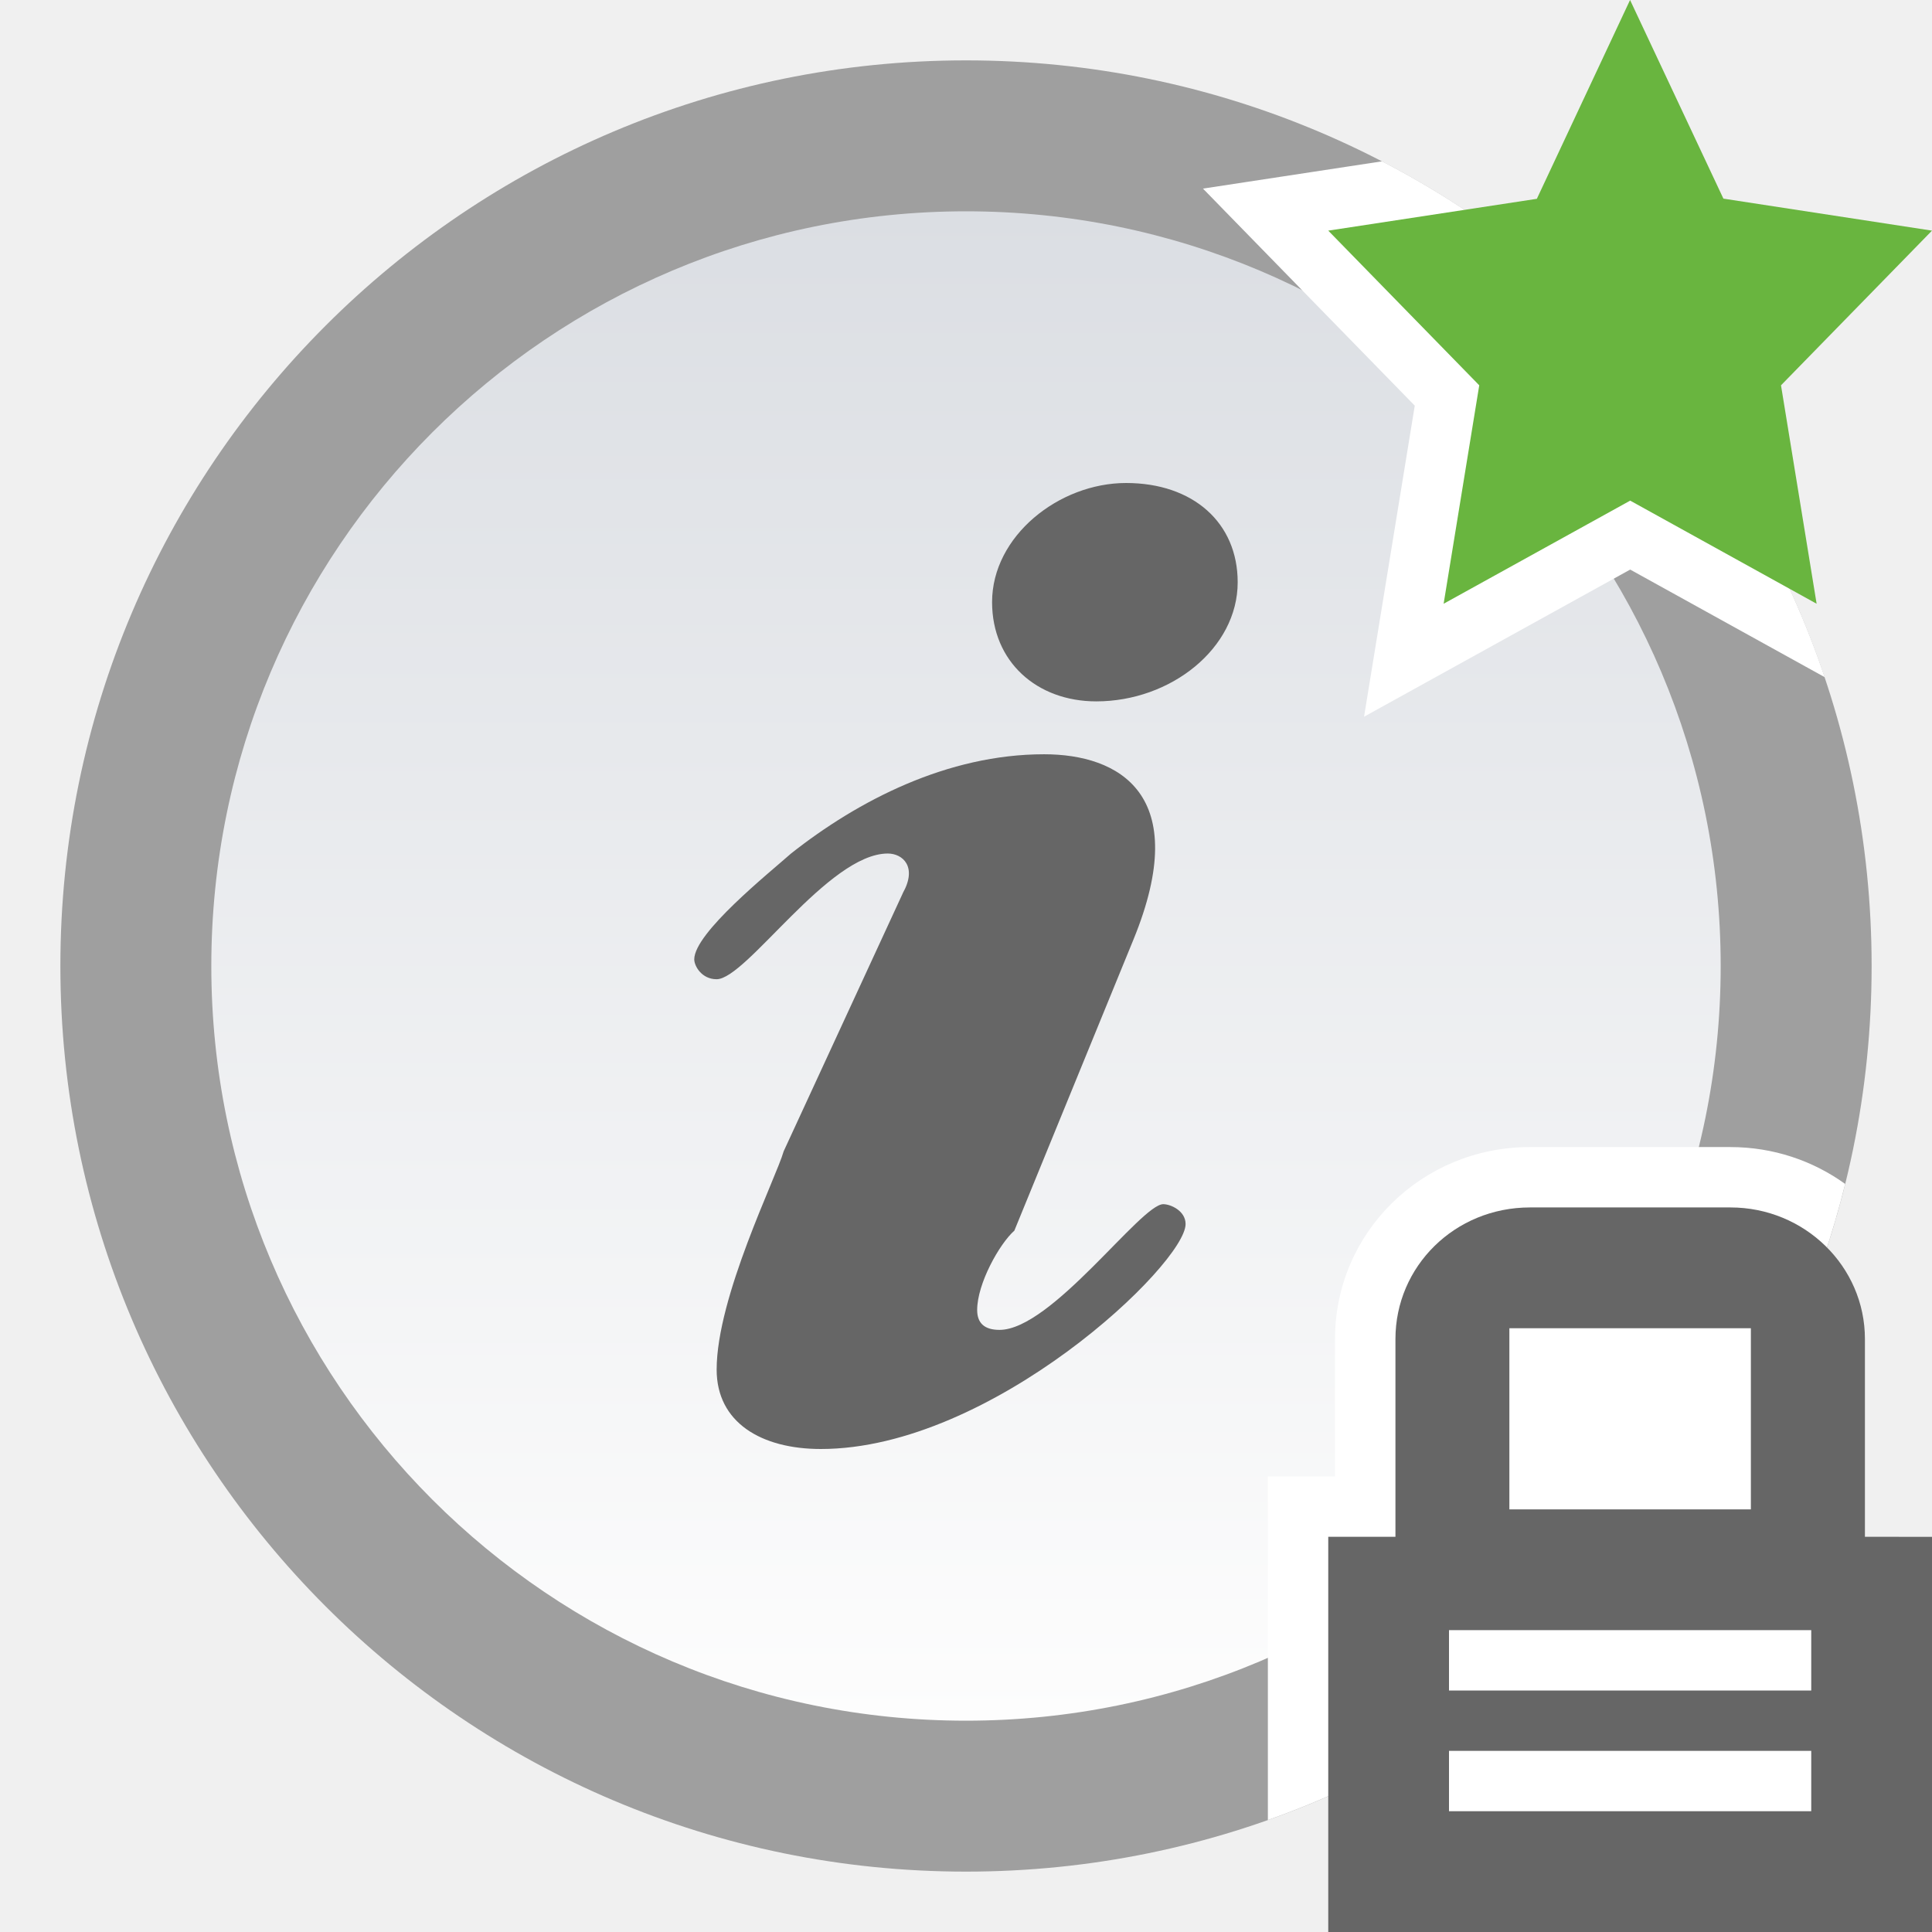
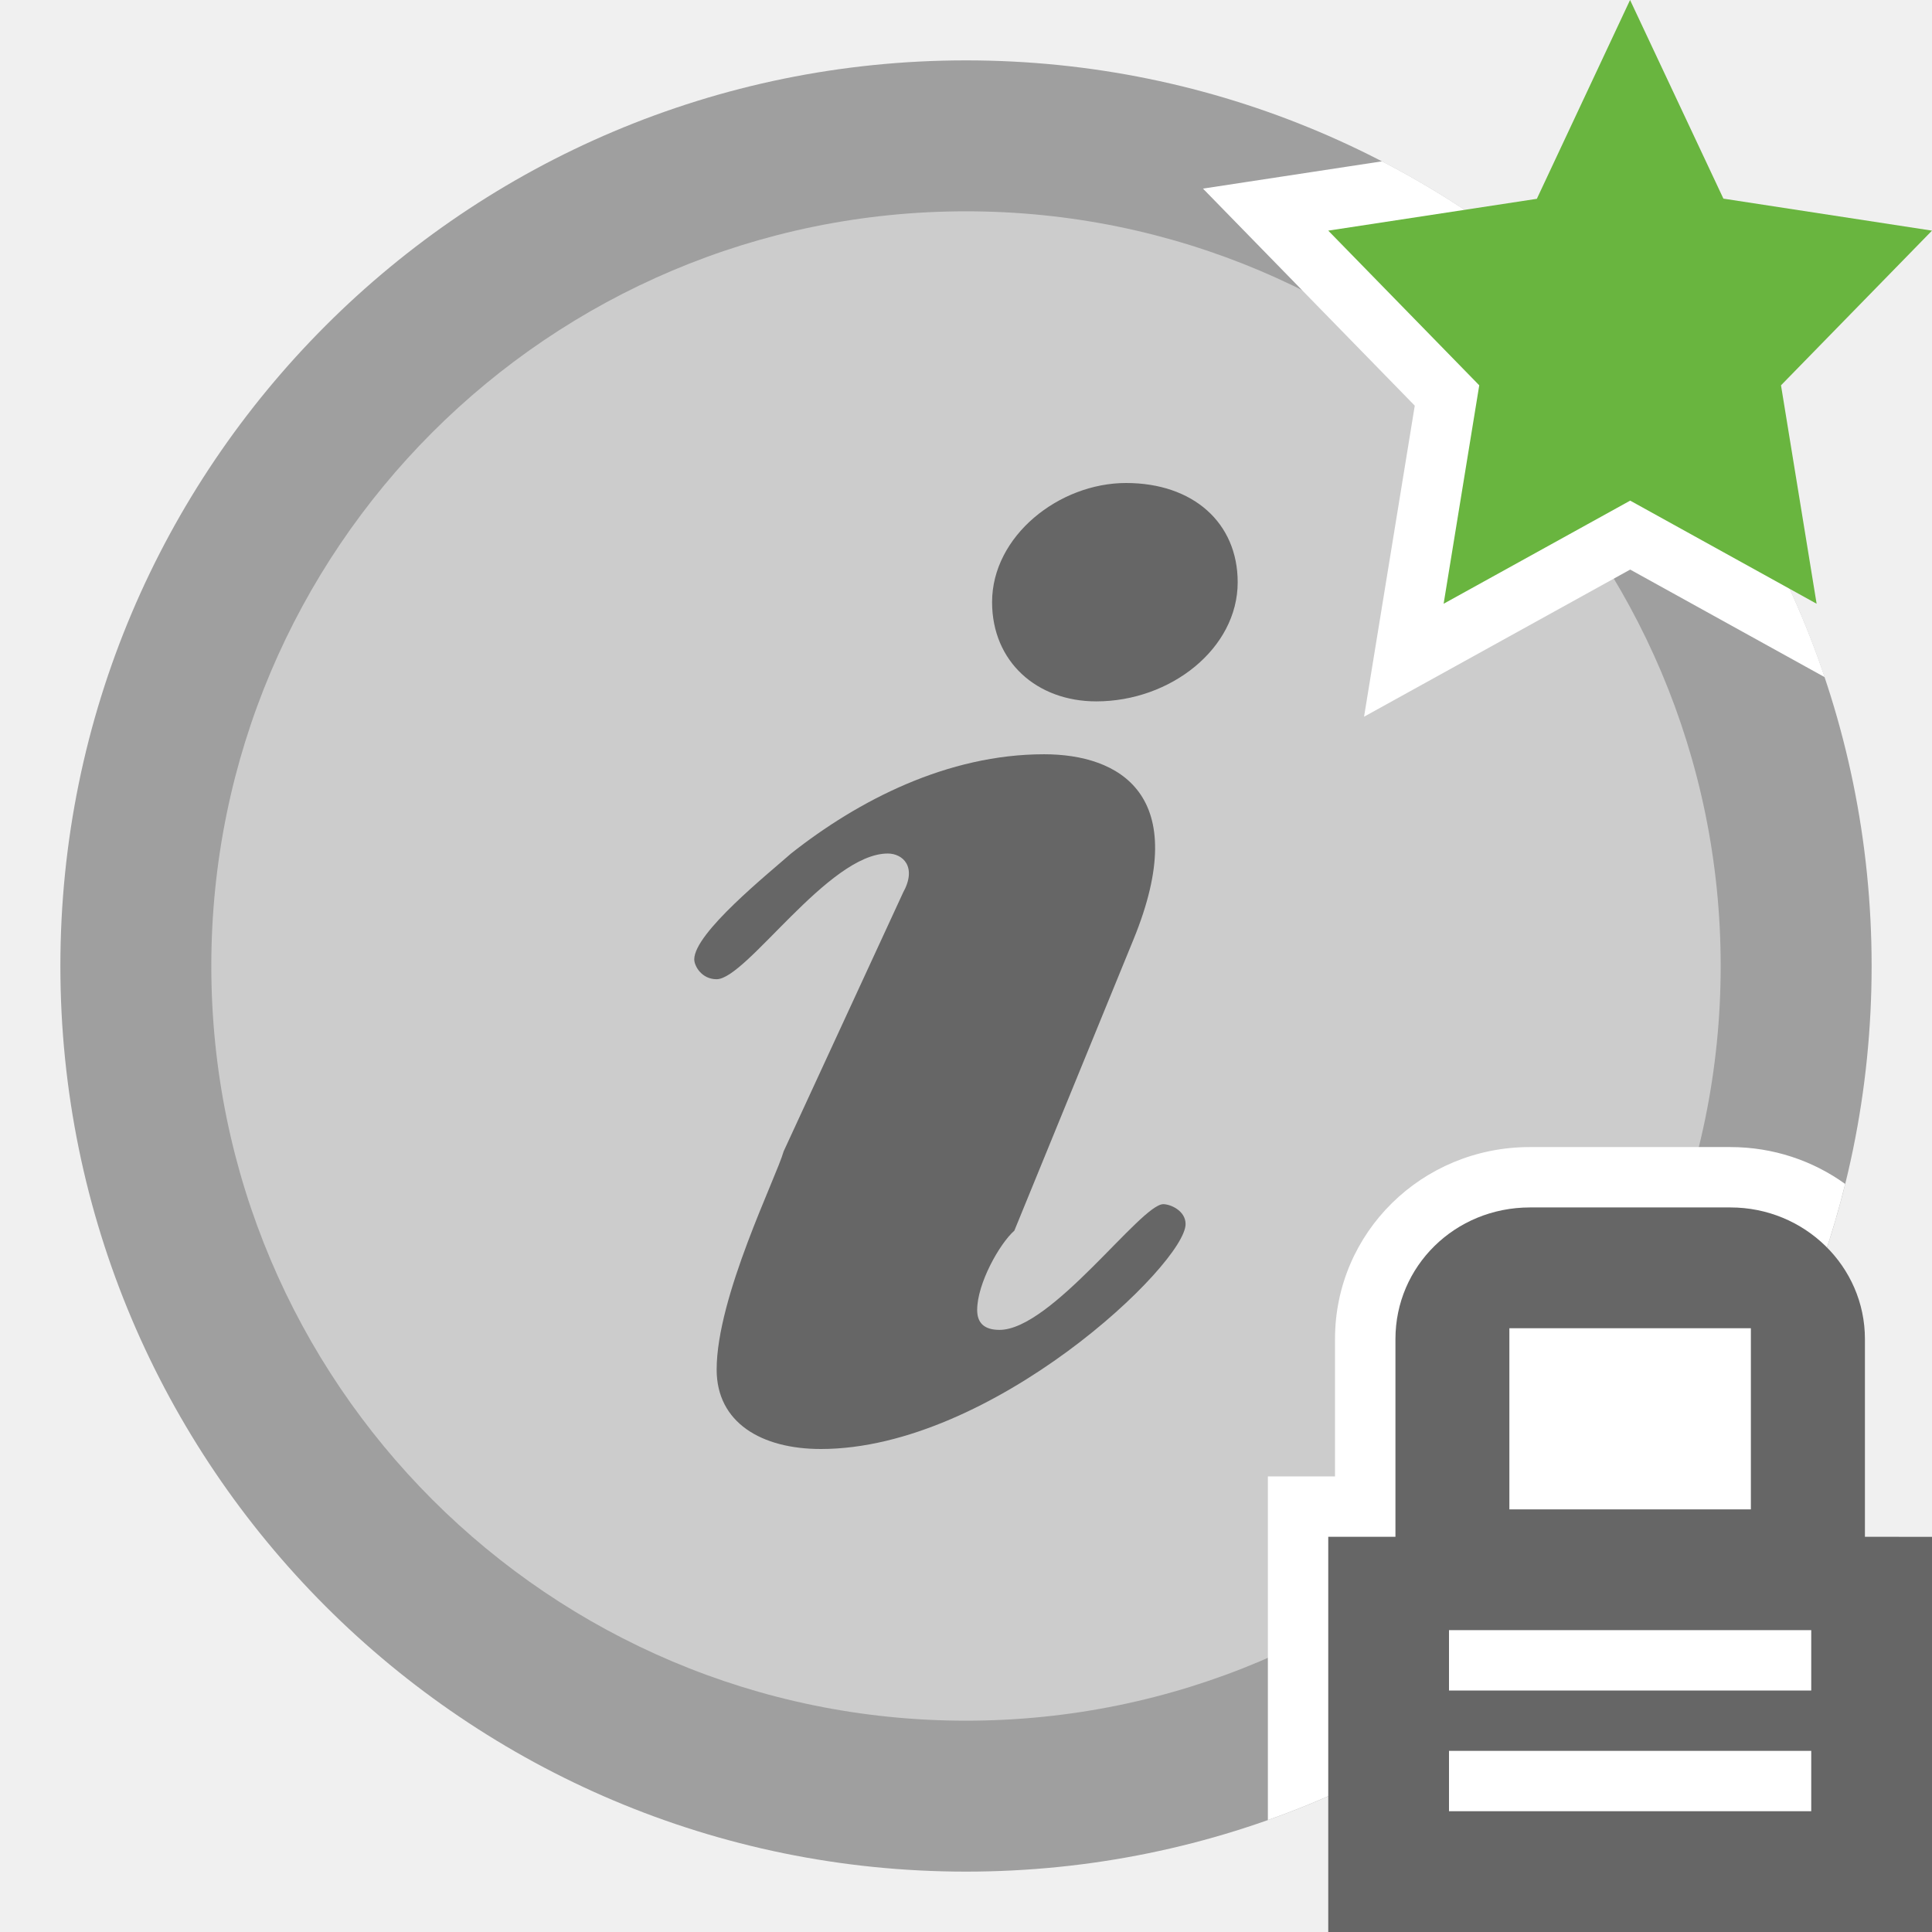
<svg xmlns="http://www.w3.org/2000/svg" id="svg31" version="1.1" viewBox="0 0 32 32">
  <defs id="defs7">
    <linearGradient id="announce_read_locked_mine-a" x1="15" x2="15" y2="27.5" y1="2.5" gradientUnits="userSpaceOnUse" gradientTransform="translate(1,1)">
      <stop id="stop2" stop-color="#DBDEE3" offset="0" />
      <stop id="stop4" stop-color="#FDFDFD" offset="1" />
    </linearGradient>
  </defs>
  <path id="path9" d="M 0,0 H 32 V 32 H 0 Z" style="fill:none;fill-rule:evenodd" />
  <path id="path11" d="M 31,16 C 31,24.284 24.284,31 16,31 7.716,31 1,24.284 1,16 1,7.716 7.716,1 16,1 24.284,1 31,7.716 31,16" fill="#9f9f9f" style="fill-rule:evenodd" />
  <path id="path13" d="M 30,16 C 30,23.732 23.732,30 16,30 8.268,30 2,23.732 2,16 2,8.268 8.268,2 16,2 23.732,2 30,8.268 30,16" fill="#9f9f9f" style="fill-rule:evenodd" />
-   <path id="path17" d="M 28.5,16 C 28.5,22.903 22.904,28.5 16,28.5 9.096,28.5 3.5,22.903 3.5,16 3.5,9.096 9.096,3.5 16,3.5 22.904,3.5 28.5,9.096 28.5,16" fill="url(#announce_read_locked_mine-a)" style="fill:url(#announce_read_locked_mine-a);fill-rule:evenodd" />
+   <path id="path17" d="M 28.5,16 C 28.5,22.903 22.904,28.5 16,28.5 9.096,28.5 3.5,22.903 3.5,16 3.5,9.096 9.096,3.5 16,3.5 22.904,3.5 28.5,9.096 28.5,16" fill="url(#announce_read_locked_mine-a)" style="fill:#cccccc;fill-rule:evenodd;fill-opacity:1" />
  <path id="path19" d="m 14.952,14.795 c 0.247,-0.438 0,-0.658 -0.247,-0.658 -0.986,0 -2.342,2.082 -2.836,2.082 -0.247,0 -0.37,-0.219 -0.37,-0.329 0,-0.438 1.233,-1.425 1.603,-1.753 1.11,-0.877 2.589,-1.644 4.192,-1.644 1.233,0 2.466,0.658 1.48,3.068 l -1.973,4.822 c -0.247,0.219 -0.616,0.877 -0.616,1.315 0,0.219 0.123,0.329 0.37,0.329 0.863,0 2.342,-2.082 2.712,-2.082 0.123,0 0.37,0.11 0.37,0.329 0,0.658 -3.205,3.726 -6.041,3.726 -0.986,0 -1.726,-0.438 -1.726,-1.315 0,-1.206 0.986,-3.178 1.11,-3.616 l 1.973,-4.274 z m 1.48,-4.822 c 0,-1.096 1.11,-1.973 2.219,-1.973 1.11,0 1.849,0.658 1.849,1.644 0,1.096 -1.11,1.973 -2.342,1.973 -0.986,0 -1.726,-0.658 -1.726,-1.644 z" fill="#666666" style="fill-rule:evenodd" />
  <path id="path21" d="m 30.221,11.215 -3.22,-1.781 -4.408,2.437 0.84,-5.152 -3.508,-3.595 2.966,-0.452 c 3.428,1.776 6.084,4.836 7.331,8.543 z" fill="#ffffff" style="fill-rule:evenodd" />
  <path id="path23" d="M 27.001,8.292 30.089,10 29.499,6.382 32,3.82 28.545,3.29 26.999,0 25.455,3.293 22,3.82 24.501,6.382 23.911,10 Z" fill="#69b53f" style="fill-rule:evenodd" />
  <path id="path25" d="m 21,30.146 v -5.692 h 1.112 v -2.276 c 0,-1.764 1.44,-3.179 3.228,-3.179 h 3.32 c 0.71,0 1.368,0.226 1.902,0.611 -0.204,0.826 -0.476,1.624 -0.811,2.389 h 0.248 v 8 h -6 v -1.309 c -0.935,0.591 -1.94,1.081 -3,1.456 v 0 z" fill="#ffffff" style="fill-rule:evenodd" />
  <path id="path27" d="m 24,28 v -1 h 6 v 1 z m 0,2 v -1 h 6 v 1 z m 1,-8 h 4 v 3 h -4 z m 5.889,3.454 v -3.276 c 0,-1.202 -0.998,-2.179 -2.228,-2.179 h -3.32 c -1.245,0 -2.228,0.976 -2.228,2.179 v 3.276 H 22 V 32 h 10 v -6.545 z" fill="#666666" style="fill-rule:evenodd" />
</svg>
